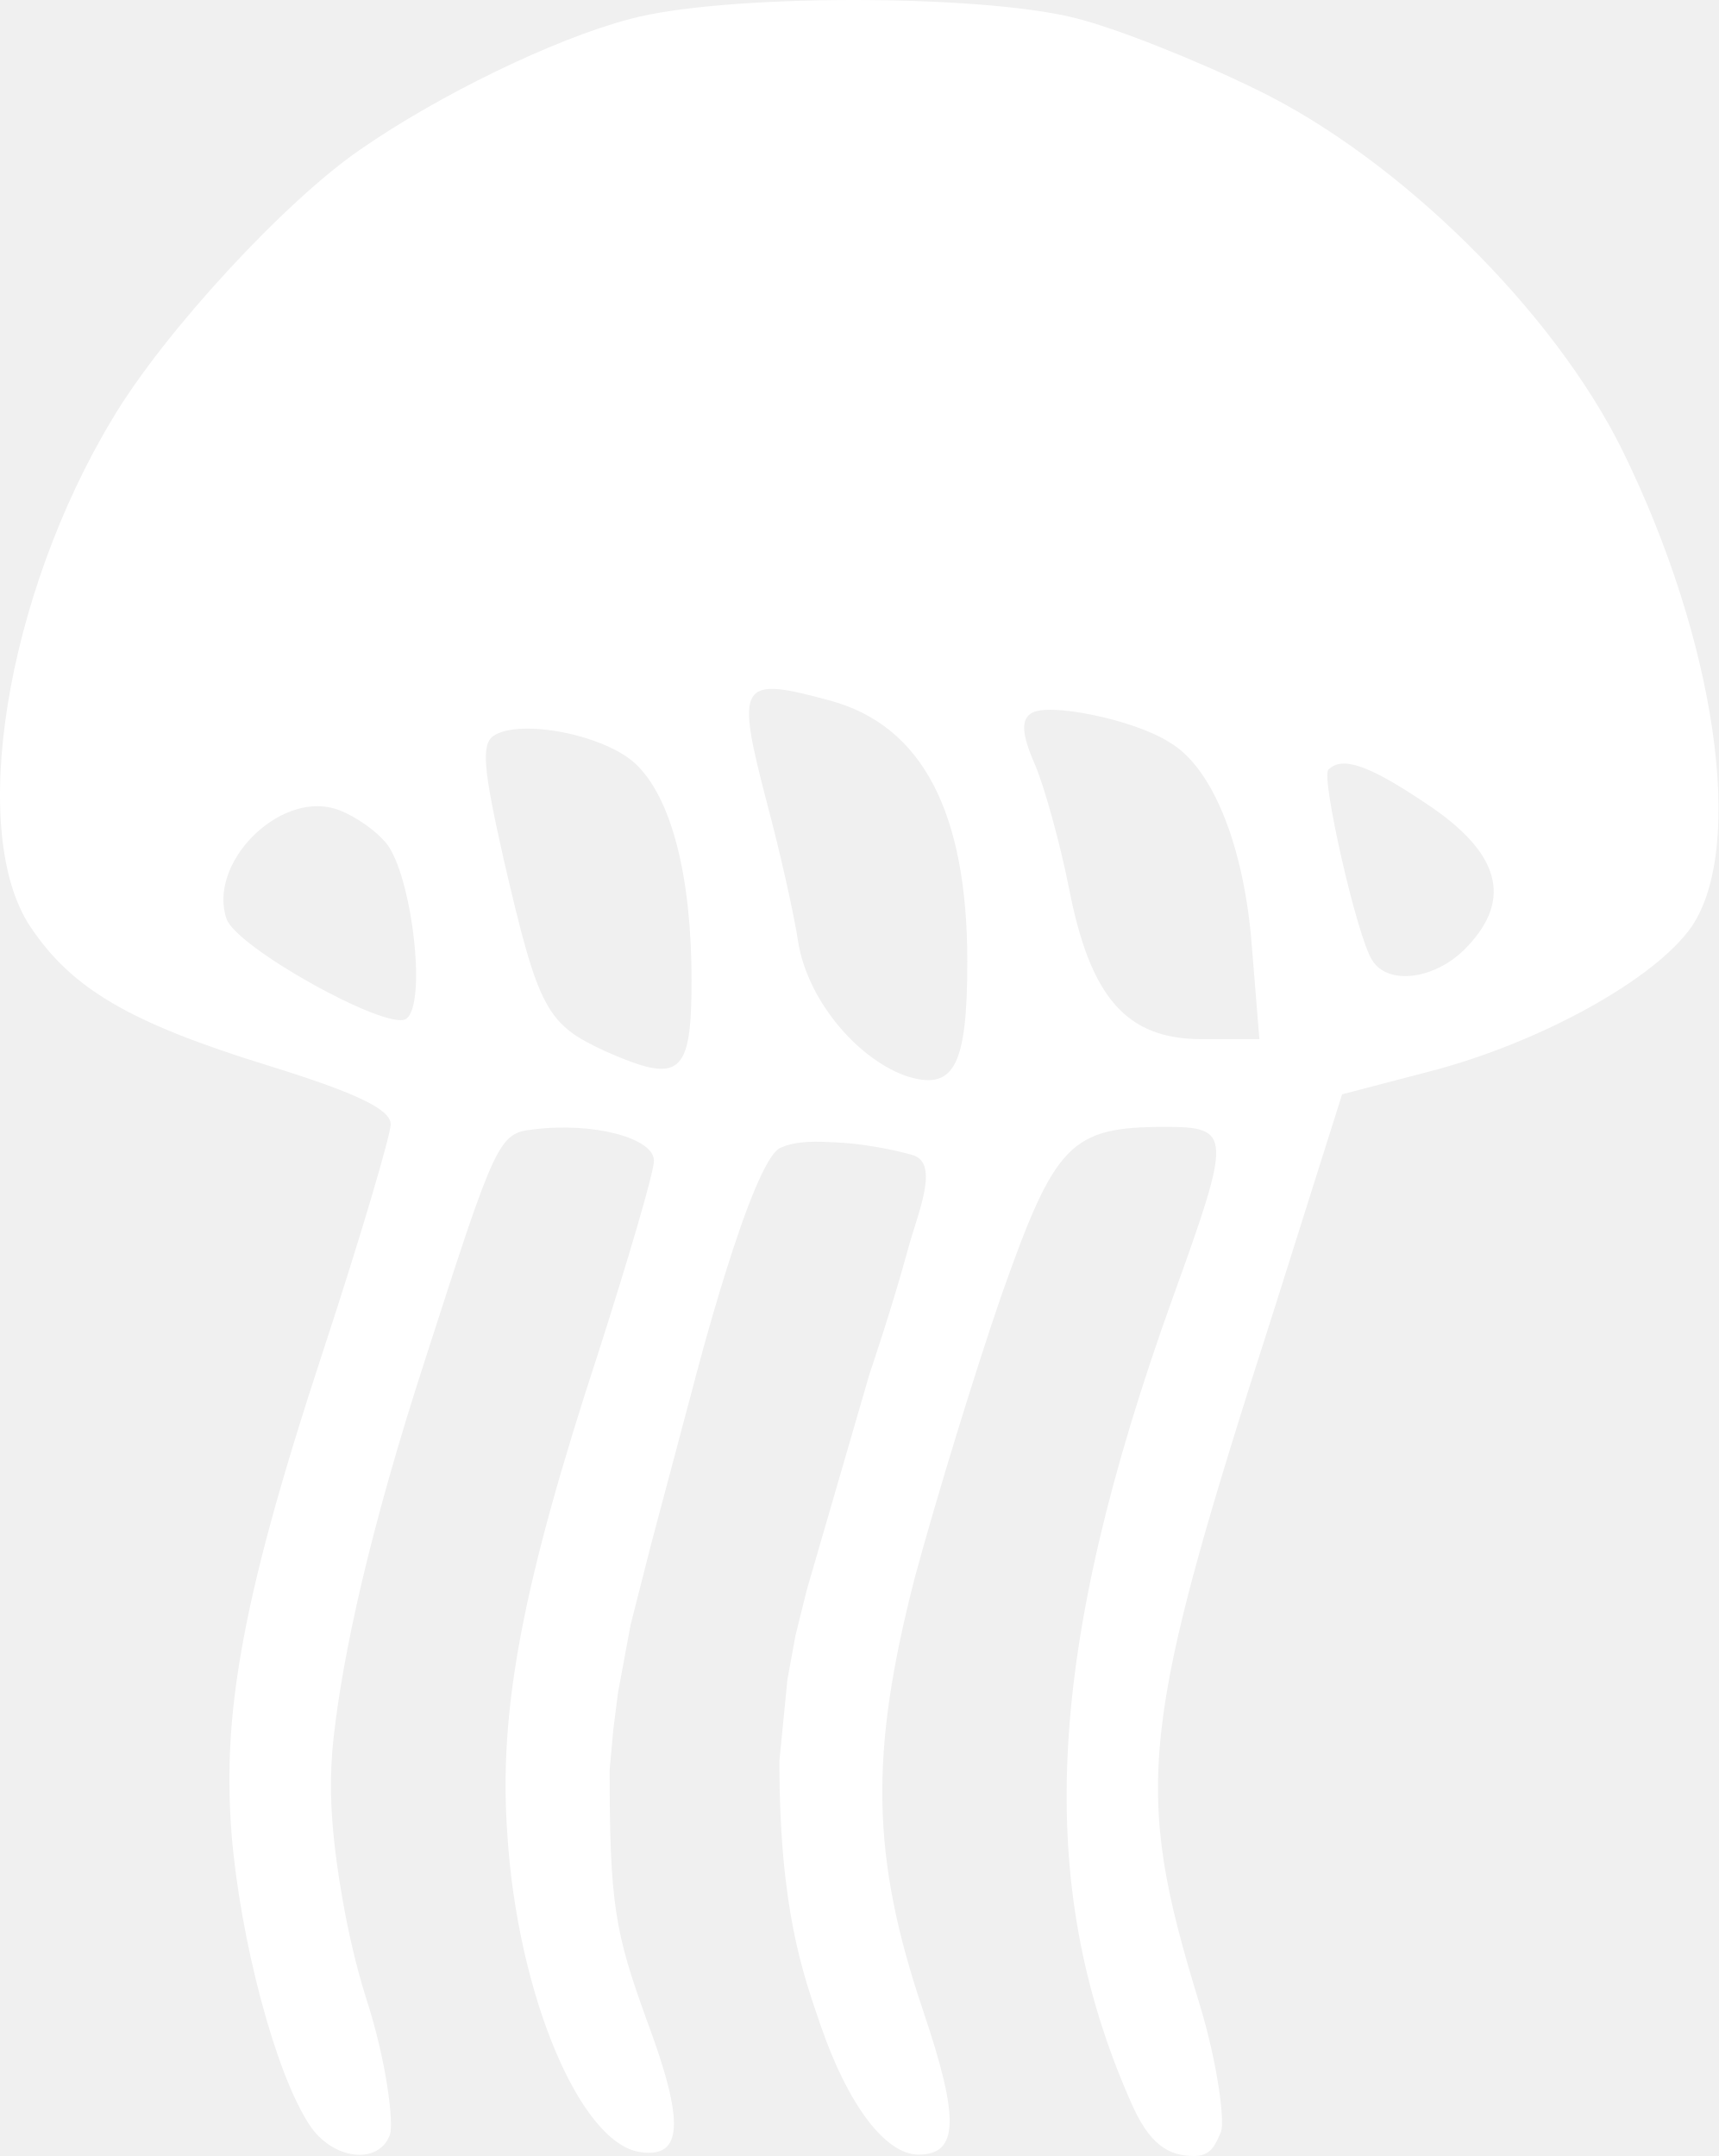
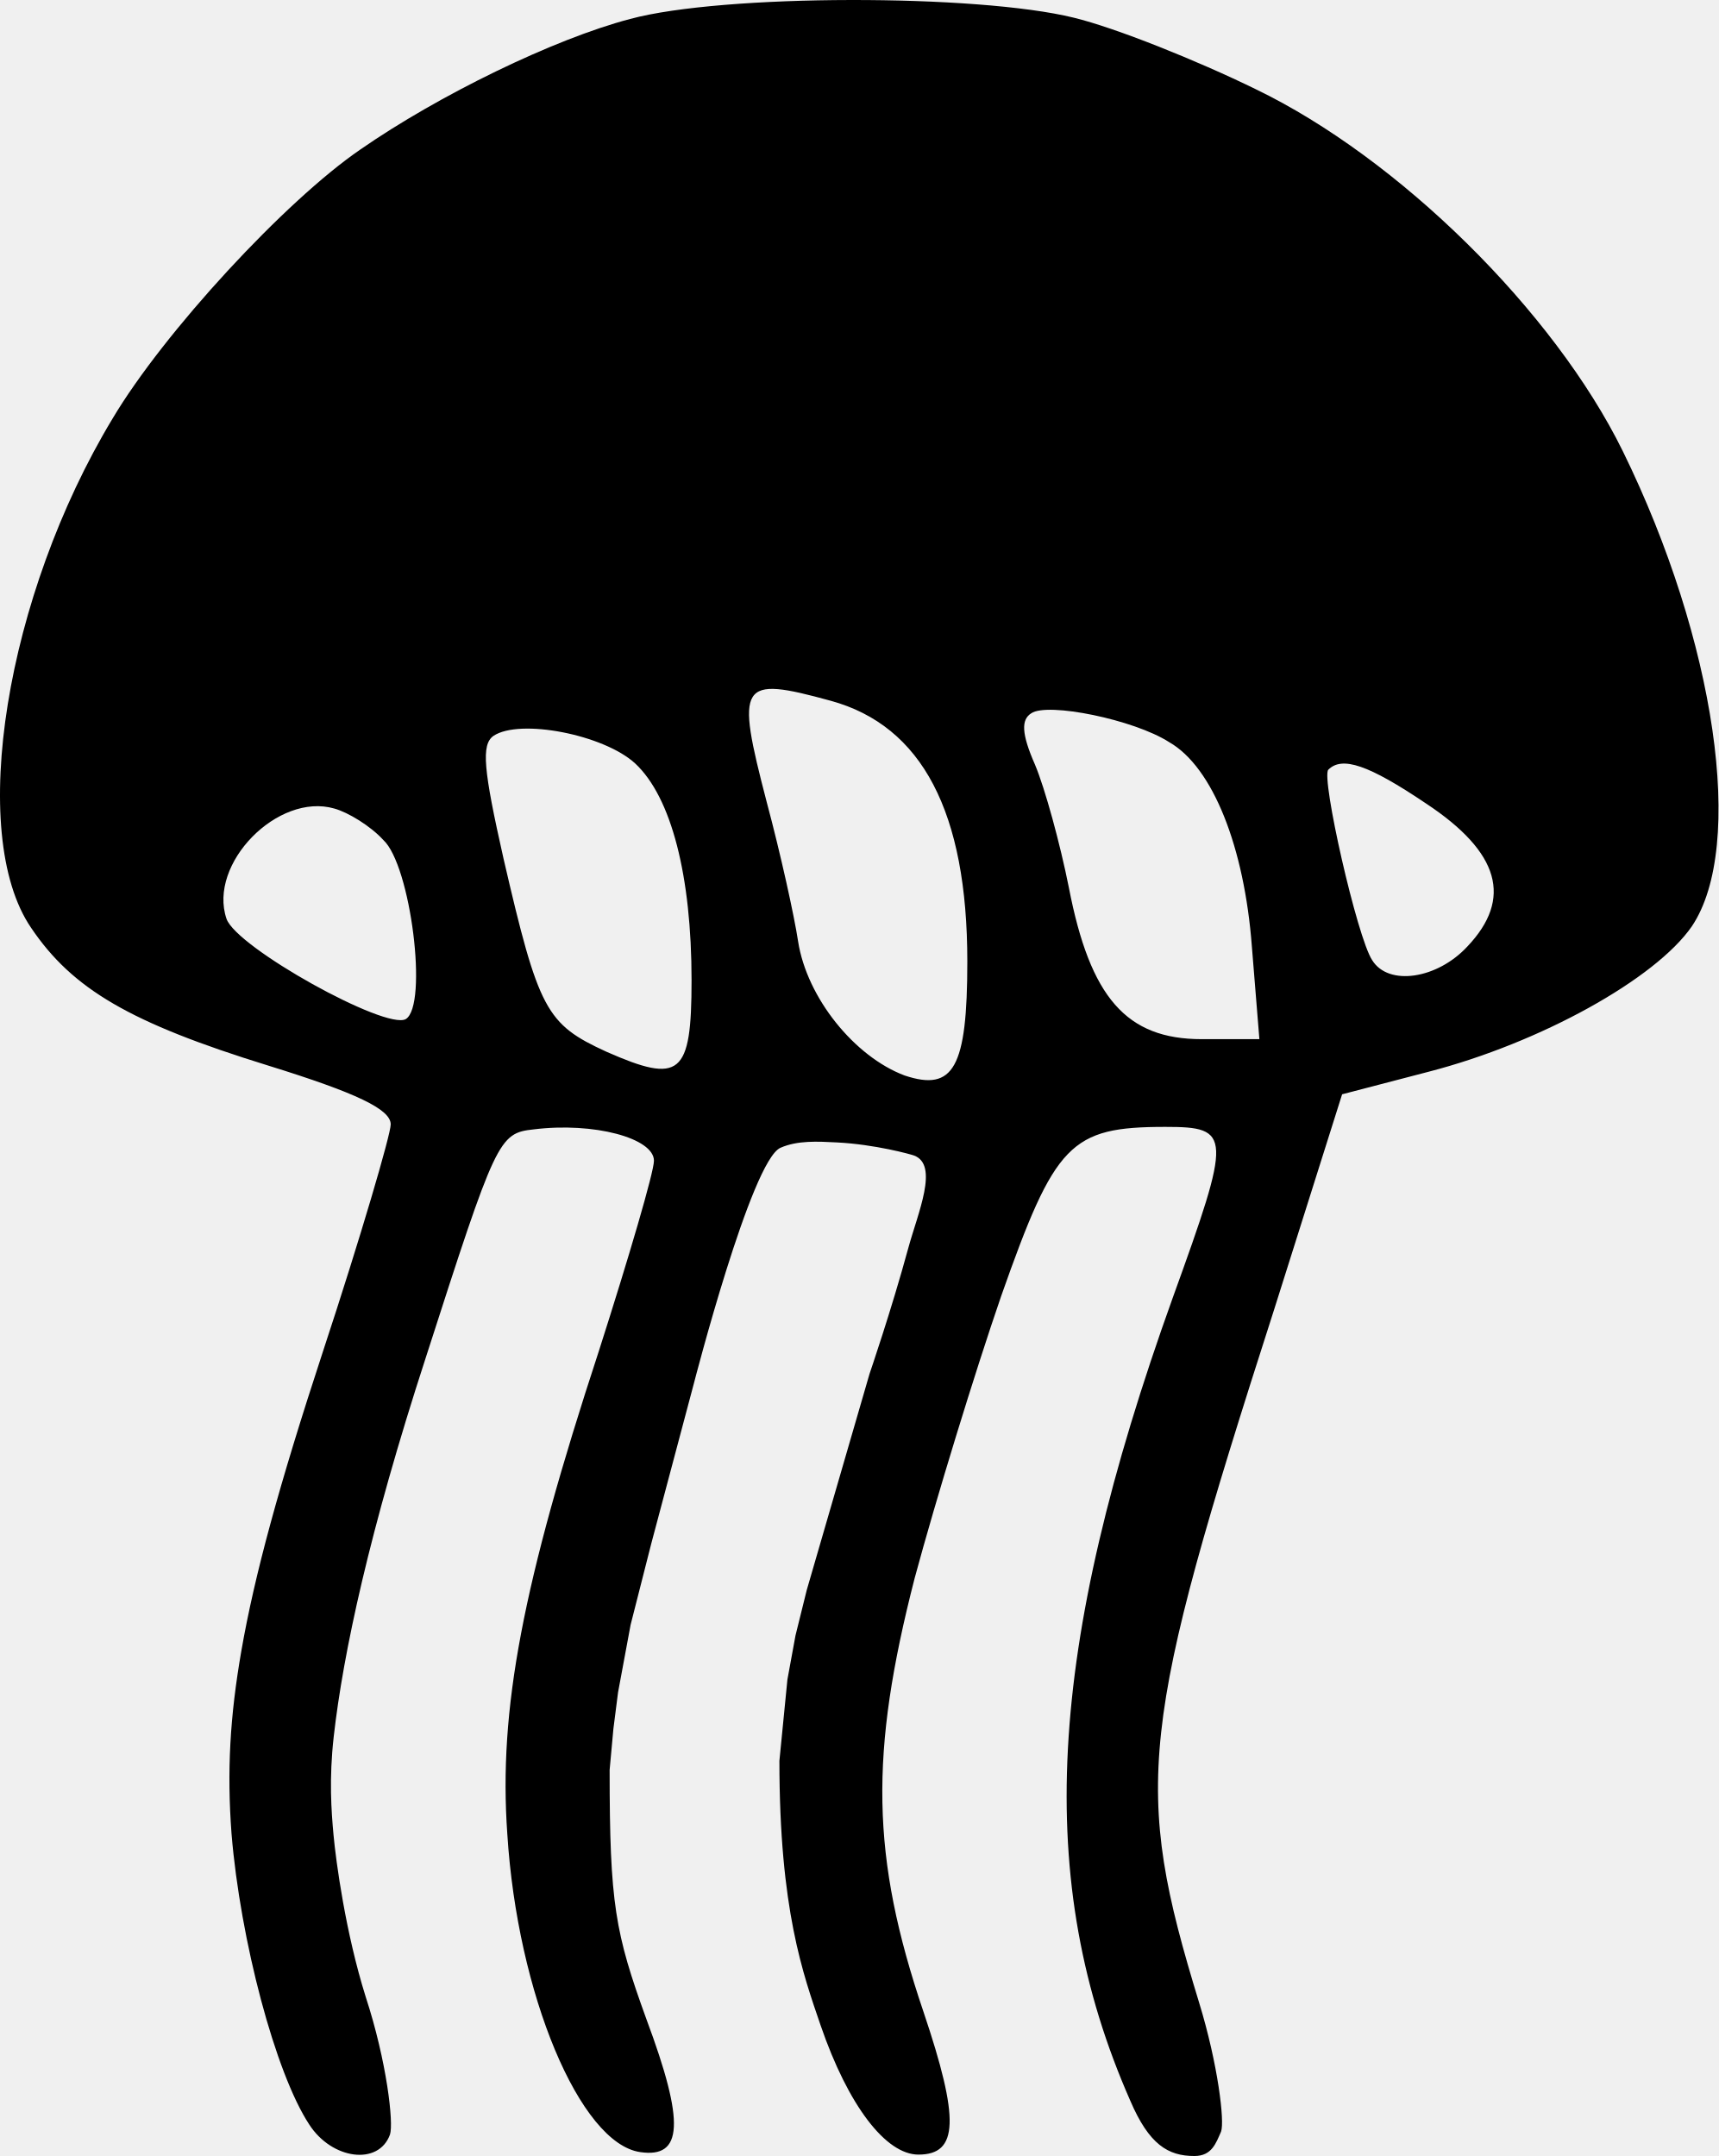
<svg xmlns="http://www.w3.org/2000/svg" viewBox="55.829 45.087 137.1 172.025" width="137.1" height="172.025">
-   <g transform="matrix(0.1, 0, 0, -0.1, 0, 250)" fill="#FFF" stroke="none">
+   <g transform="matrix(0.1, 0, 0, -0.1, 0, 250)" fill="#000" stroke="none">
    <path d="M 1061 2034 C 1000 2018 908 1973 846 1930 C 786 1889 689 1784 648 1715 C 563 1574 532 1384 583 1309 C 616 1260 662 1233 772 1199 C 843 1177 870 1164 870 1152 C 870 1144 846 1062 816 971 C 780.818 863.855 761.28 791.944 750.84 731.943 C 741.696 679.384 739.264 635.962 743 586 C 750 501 778 395 805 354 C 823 326 860.41 321 869.41 346 C 872.41 355 867 404 850 456 C 834 507 826.299 563.894 824.354 585.183 C 822.629 604.068 820.72 629.756 824.531 663.527 C 832.021 729.896 852.932 827.483 898 966 C 954 1140 956 1145 984 1148 C 1032 1154 1080 1141 1080 1123 C 1080 1114 1060 1046 1036 971 C 975 785 956 685 963 586 C 971 458 1021 339 1069 332 C 1103 327 1105 355 1074 438 C 1049 507 1044.639 529.932 1044.639 636.932 L 1047.654 669.792 L 1051.356 698.787 L 1061.372 752.705 L 1077.806 817.304 L 1111.945 945.648 C 1111.945 945.648 1157.64 1123.035 1180.912 1133.313 C 1194.468 1139.3 1210.506 1138.391 1225.974 1137.597 C 1256.499 1136.031 1284.803 1128.141 1287.431 1127.171 C 1307.636 1119.714 1290.526 1081.337 1282.799 1052.945 C 1269.349 1003.519 1252 953 1252 953 L 1201.886 780.41 L 1192.912 744.166 L 1186.475 709.038 L 1180.083 644.181 C 1180.083 525.181 1199 474 1213 433 C 1235 369 1265 330 1291 330 C 1323 330 1324 358 1295 444 C 1253 568 1252 650 1288 790 C 1305 853 1336 954 1357 1015 C 1400 1137 1412 1150 1488 1150 C 1541 1150 1541 1144 1494 1014 C 1393 733 1383 548 1460 373 C 1475 338 1490.159 328.872 1511.159 328.872 C 1525.159 328.872 1528.41 339.295 1532.41 348.295 C 1535.41 356.295 1530 402 1515 451 C 1462 624 1467 669 1575 1005 L 1629 1176 L 1698 1194 C 1787 1217 1879 1268 1908 1310 C 1951 1374 1927 1538 1853 1689 C 1798 1801 1674 1923 1560 1978 C 1513 2001 1448 2027 1415 2035 C 1338 2054 1135 2054 1061 2034 Z M 1221 1490 C 1294 1470 1330 1401 1330 1282 C 1330 1197 1319 1178 1280 1191 C 1240 1206 1202 1253 1195 1298 C 1192 1318 1181 1368 1170 1409 C 1145 1505 1148 1510 1221 1490 Z M 1491 1457 C 1526 1437 1551 1373 1557 1294 L 1563 1220 L 1517 1220 C 1457 1220 1428 1253 1411 1341 C 1404 1376 1392 1420 1384 1439 C 1373 1464 1373 1475 1381 1480 C 1394 1489 1463 1475 1491 1457 Z M 1065 1440 C 1094 1413 1110 1350 1110 1267 C 1110 1191 1101 1184 1042 1210 C 994 1232 988 1243 960 1364 C 944 1435 942 1455 952 1462 C 973 1476 1040 1463 1065 1440 Z M 1696 1408 C 1755 1369 1765 1332 1729 1294 C 1705 1268 1666 1262 1653 1283 C 1641 1301 1612 1429 1618 1435 C 1629 1446 1650 1439 1696 1408 Z M 864 1379 C 886 1359 900 1247 882 1236 C 866 1227 747 1293 739 1316 C 724 1360 780 1417 825 1404 C 836 1401 854 1390 864 1379 Z" />
  </g>
</svg>
